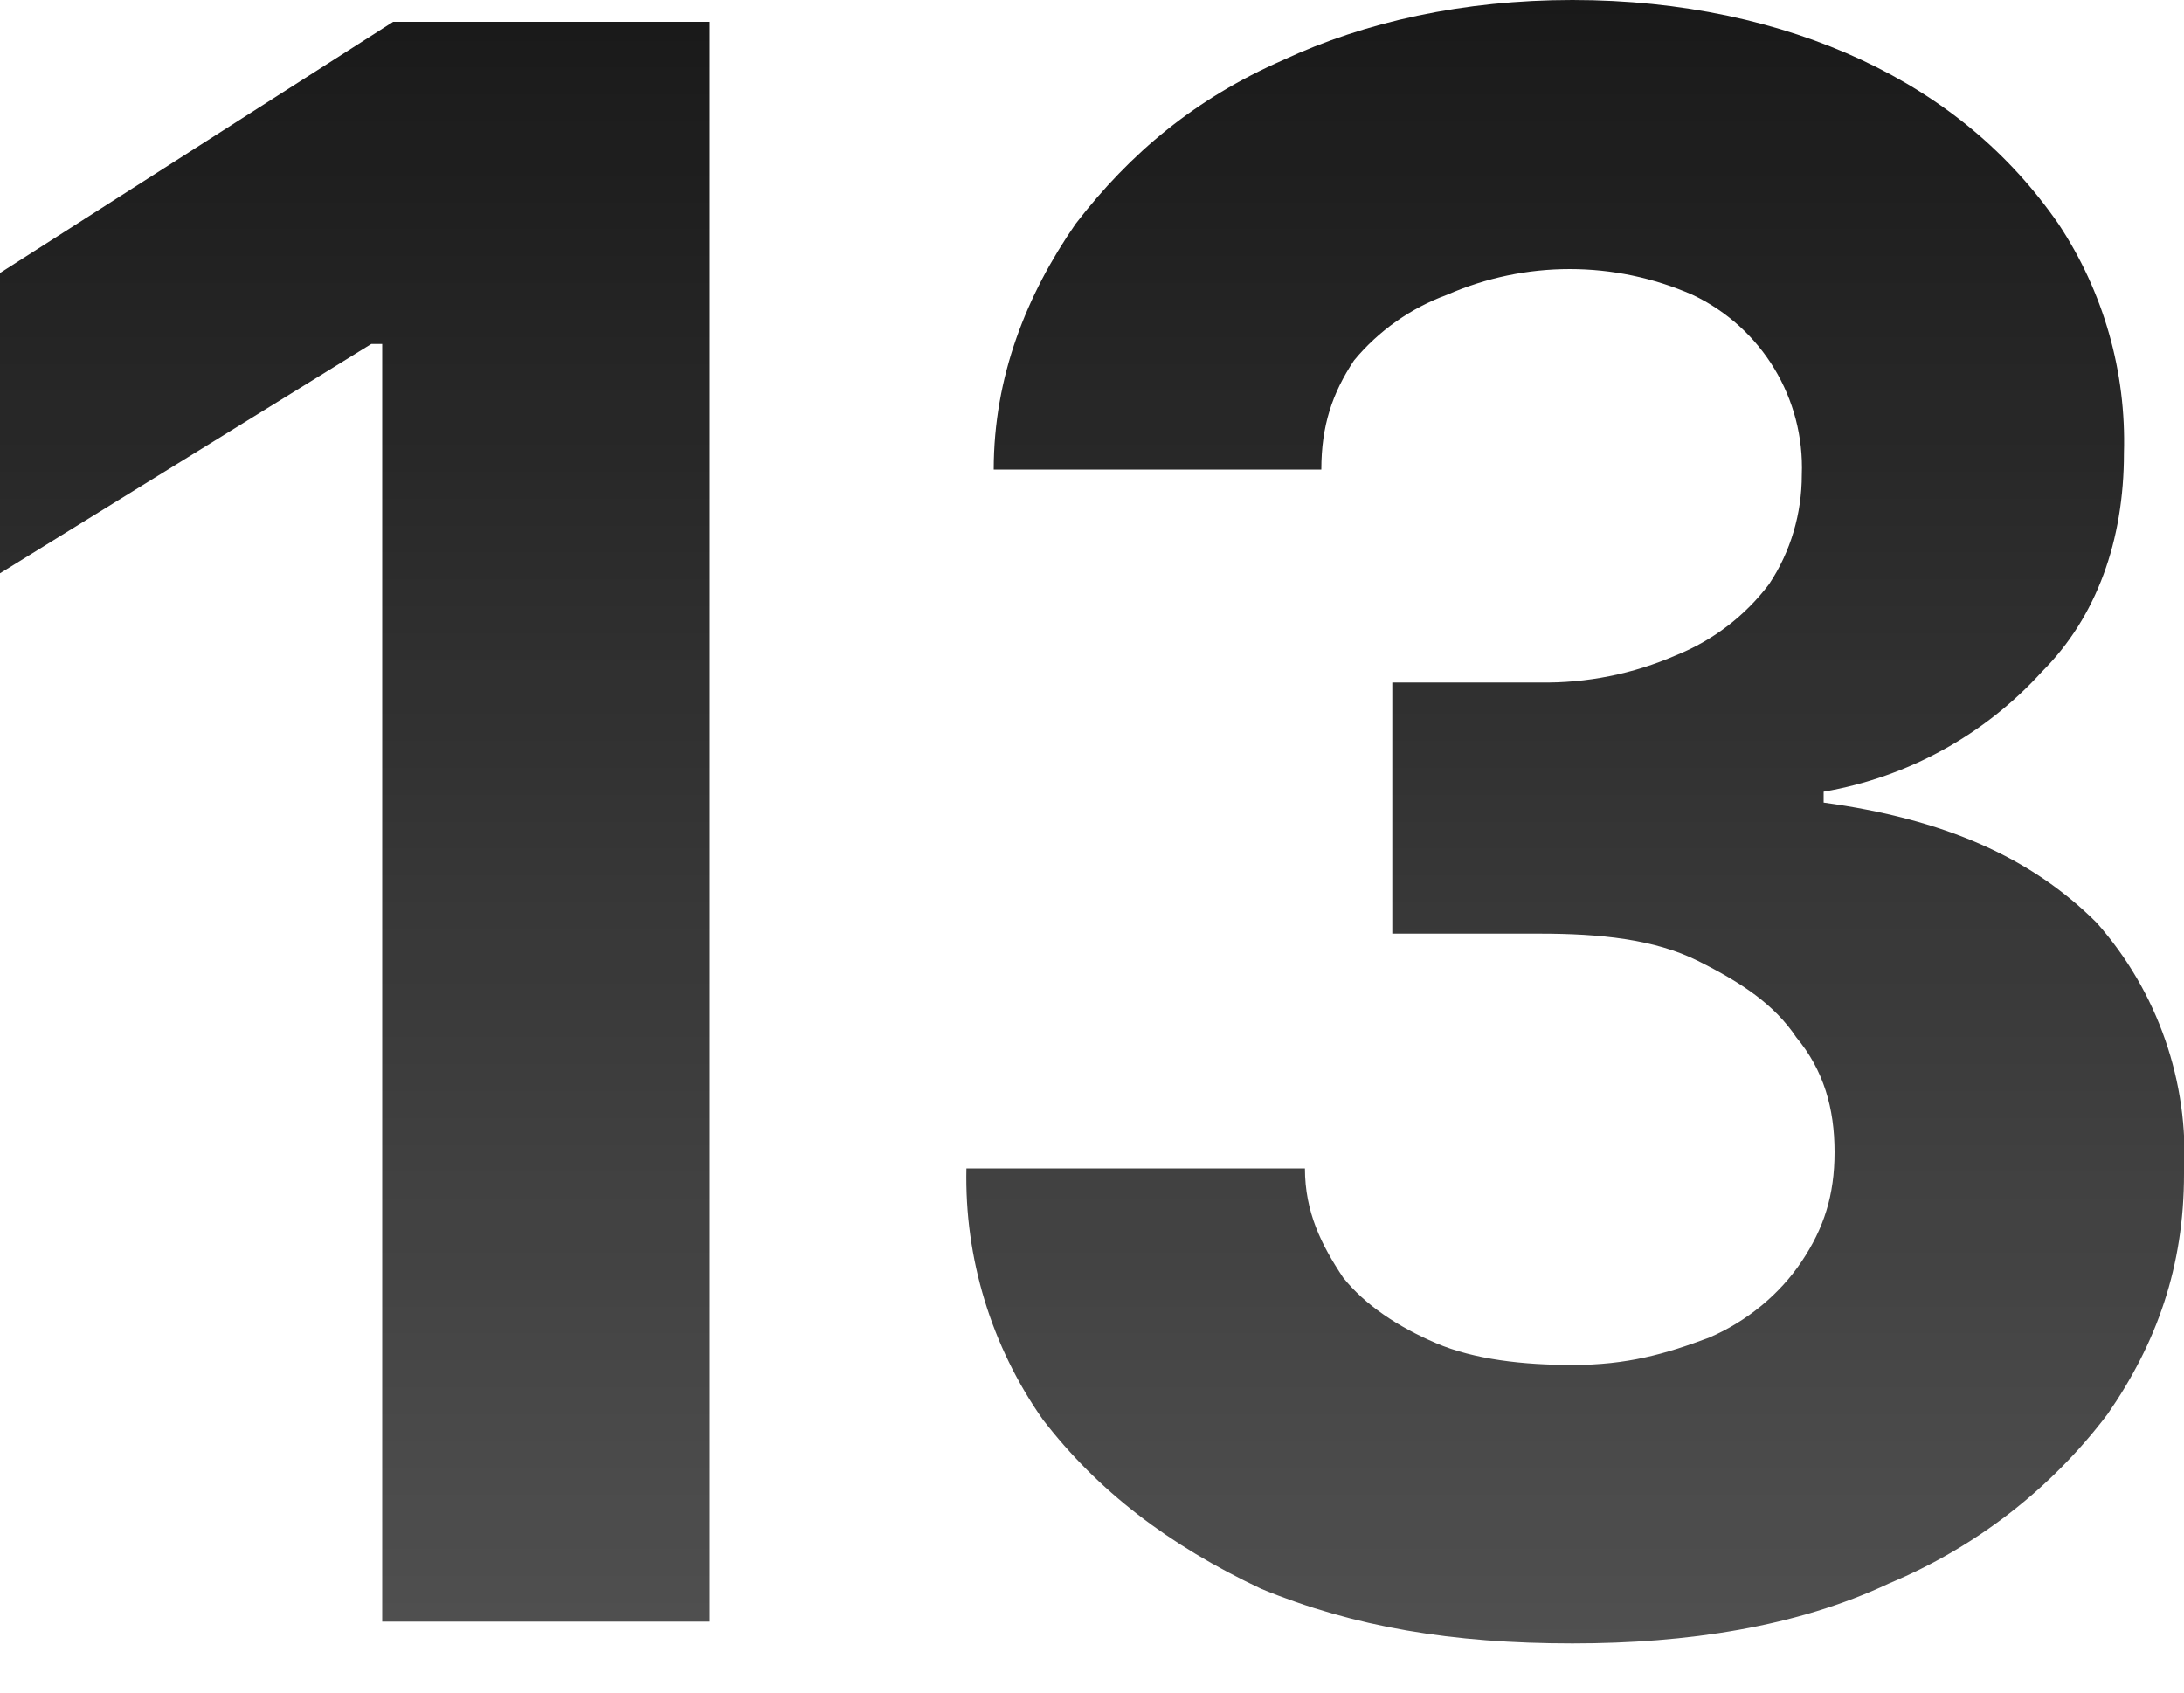
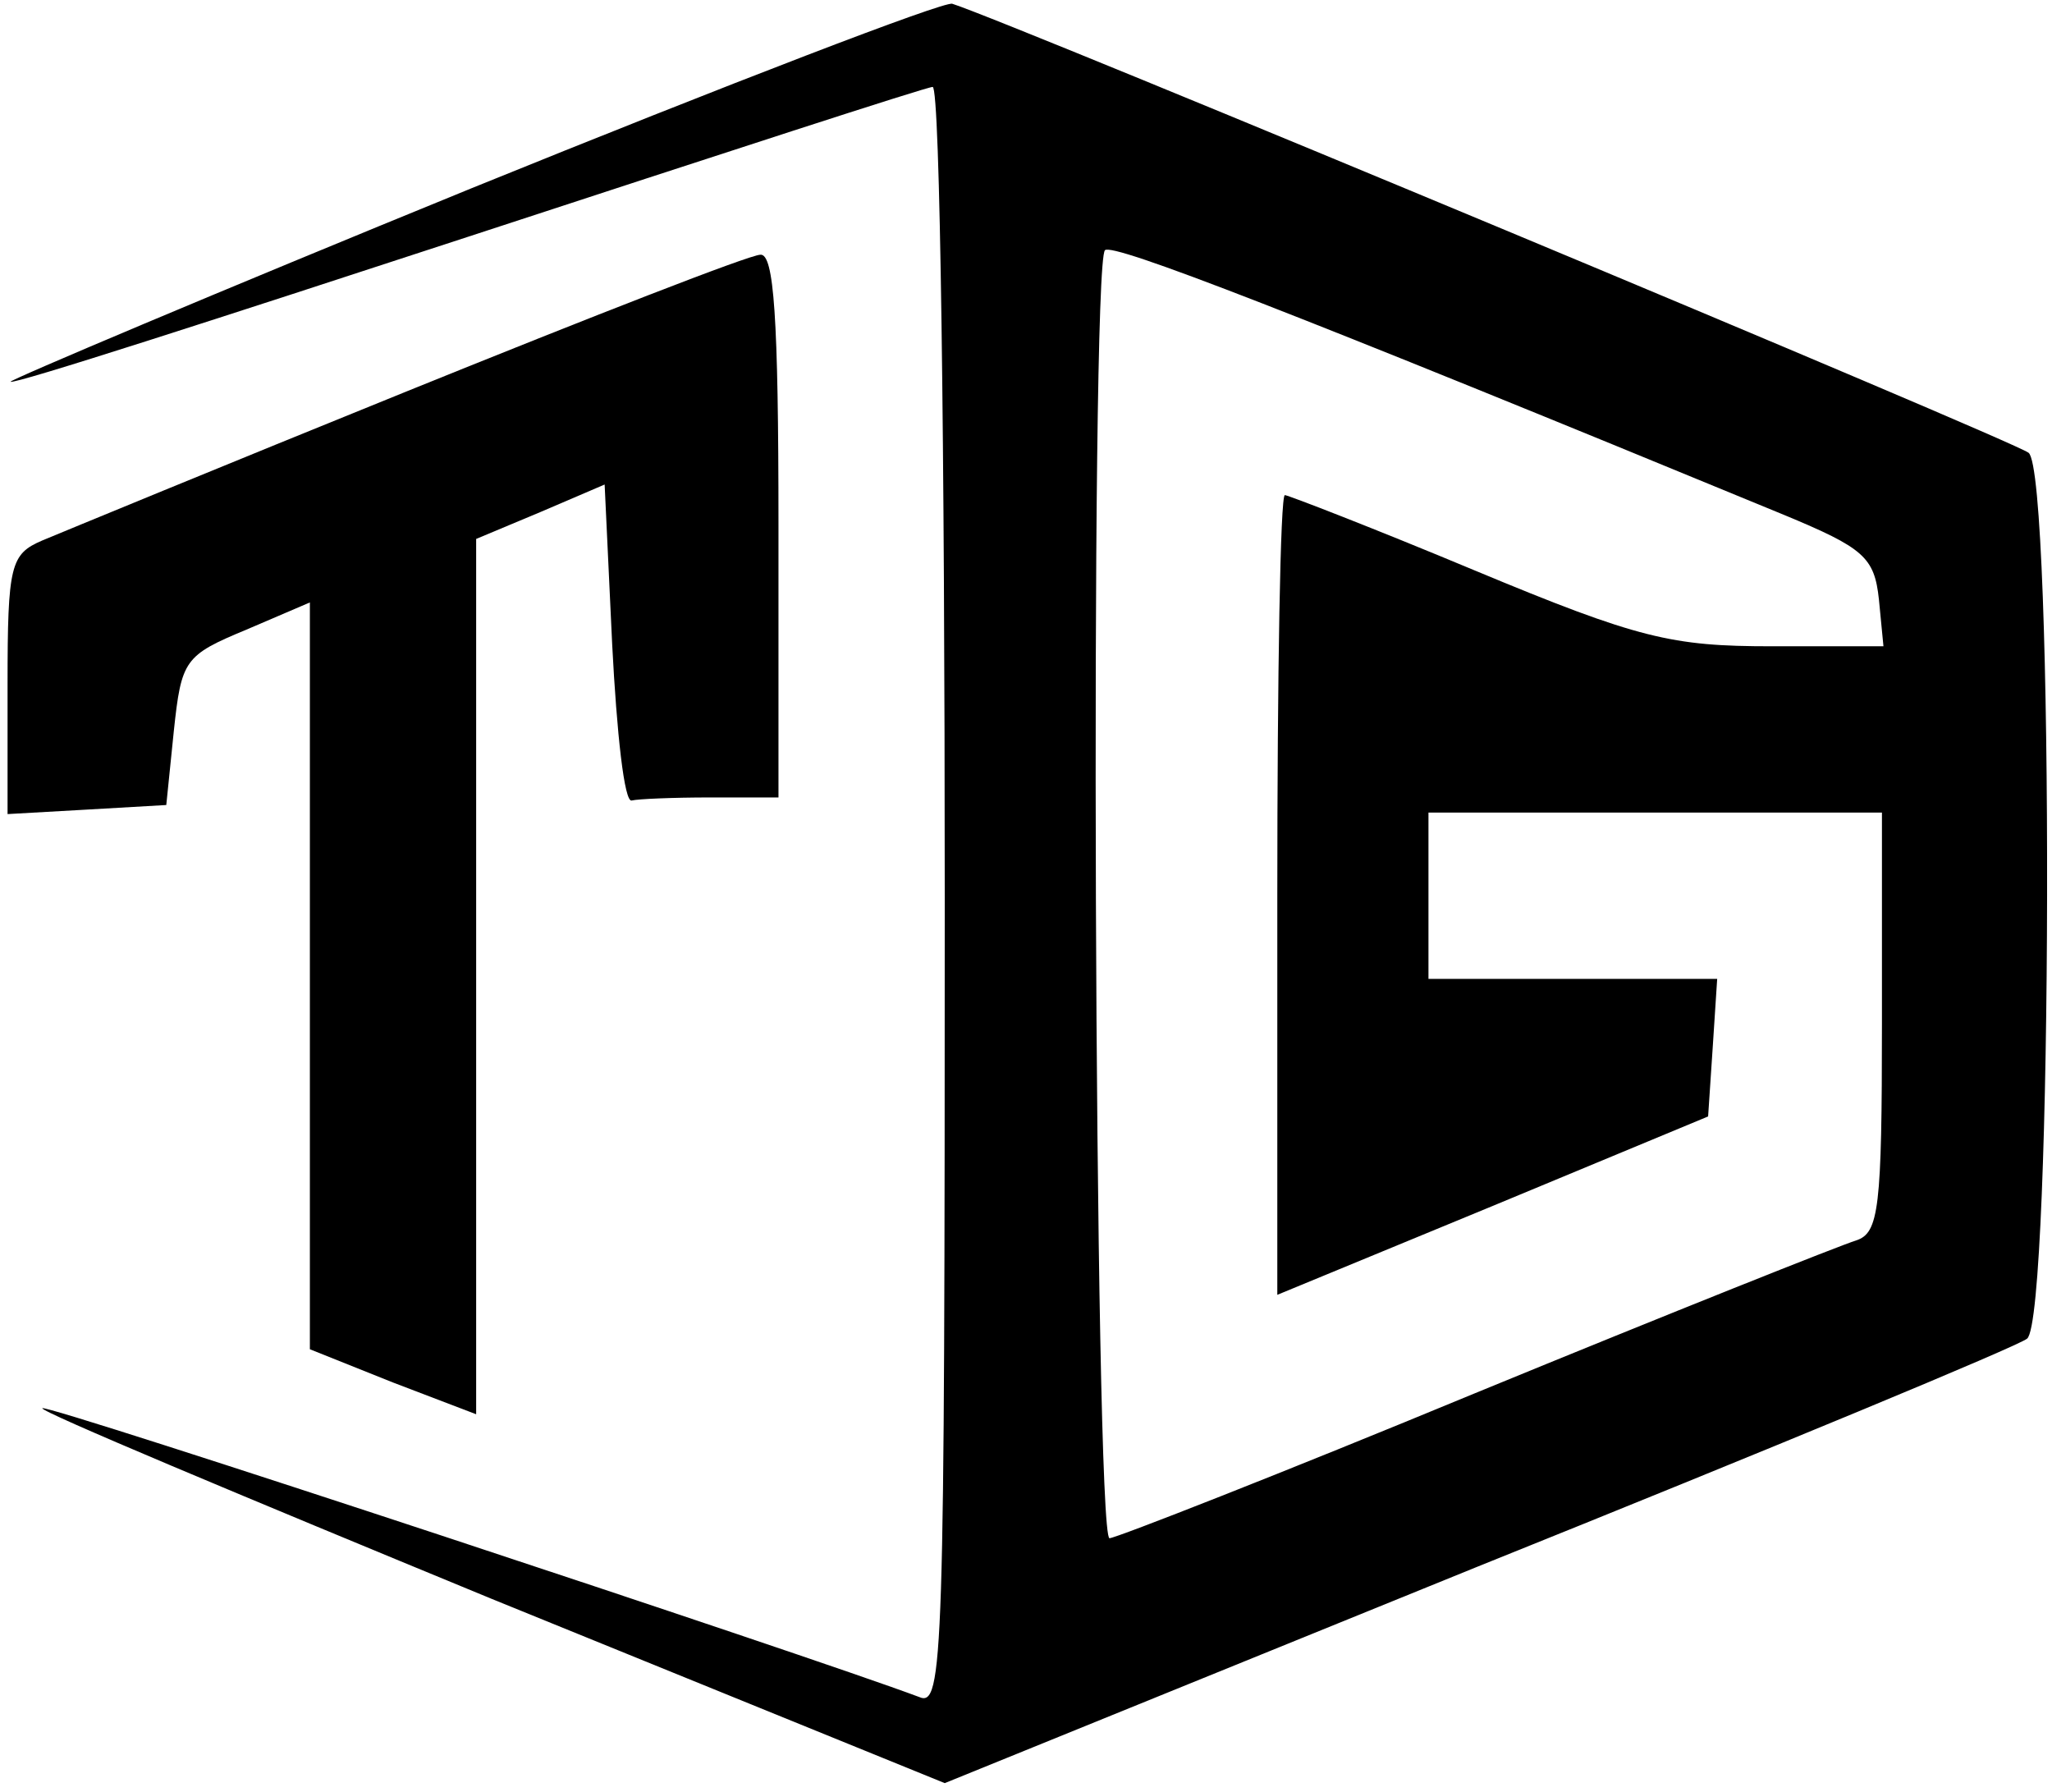
- <svg xmlns="http://www.w3.org/2000/svg" width="40" height="31" fill="none">
-   <g opacity=".9">
-     <path fill="url(#a)" d="M13 .4v29.3H7V6.3h-.2L0 10.5V5L7.2.4H13Z" />
-     <path fill="url(#b)" d="M28.8 30.1c-2.2 0-4-.3-5.7-1-1.7-.8-3-1.8-4-3.1a7.7 7.7 0 0 1-1.4-4.6h6.2c0 .8.3 1.4.7 2 .4.5 1 .9 1.7 1.2.7.3 1.6.4 2.5.4 1 0 1.7-.2 2.5-.5.7-.3 1.3-.8 1.7-1.4.4-.6.6-1.2.6-2s-.2-1.5-.7-2.1c-.4-.6-1-1-1.8-1.4-.8-.4-1.8-.5-2.9-.5h-2.7v-4.6h2.7a6 6 0 0 0 2.5-.5 4 4 0 0 0 1.7-1.3c.4-.6.6-1.3.6-2a3.5 3.5 0 0 0-2-3.3 5.6 5.6 0 0 0-4.5 0 4 4 0 0 0-1.7 1.2c-.4.6-.6 1.2-.6 2h-6c0-1.7.6-3.2 1.5-4.5 1-1.3 2.2-2.3 3.8-3C25 .4 26.8 0 28.8 0s3.8.4 5.3 1.1c1.5.7 2.7 1.7 3.6 3a7.2 7.2 0 0 1 1.2 4.2c0 1.6-.5 3-1.5 4a7 7 0 0 1-4 2.2v.2c2.2.3 3.8 1 5 2.2a6.4 6.4 0 0 1 1.6 4.6c0 1.7-.5 3.1-1.4 4.4a9.7 9.7 0 0 1-4 3.1c-1.7.8-3.7 1.1-5.8 1.1Z" />
-   </g>
-   <defs>
-     <linearGradient id="a" x1="20" x2="20" y1="0" y2="30.1" gradientUnits="userSpaceOnUse">
-       <stop />
-       <stop offset="1" stop-color="#3D3D3D" />
-     </linearGradient>
-     <linearGradient id="b" x1="20" x2="20" y1="0" y2="30.1" gradientUnits="userSpaceOnUse">
-       <stop />
-       <stop offset="1" stop-color="#3D3D3D" />
-     </linearGradient>
-   </defs>
+ <svg xmlns="http://www.w3.org/2000/svg" width="181" height="158" viewBox="0 0 181 158" fill="none">
+   <path d="M41.6 16.6C19.067 25.8 0.8 33.533 0.933 33.667C1.2 33.933 19.333 28.067 41.333 20.867C63.333 13.667 81.733 7.667 82.267 7.667C82.933 7.667 83.333 39.8 83.333 79.133C83.333 146.733 83.2 150.6 81.067 149.667C71.467 146.067 4.133 123.8 3.733 124.2C3.467 124.467 21.333 131.933 43.333 141L83.333 157.267L130.267 138.2C156.133 127.8 178 118.733 178.8 118.067C181.067 116.333 181.2 41.667 178.933 39.933C177.6 38.867 89.067 1.933 84 0.333C83.333 0.067 64.267 7.4 41.6 16.6ZM157.333 45.4C164.4 48.333 165.333 49.133 165.733 52.867L166.133 57H156.267C147.467 57 144.533 56.333 130.133 50.333C121.2 46.6 113.6 43.667 113.333 43.667C112.933 43.667 112.667 59.533 112.667 78.867V114.2L131.733 106.333L150.667 98.467L151.067 92.467L151.467 86.333H138.8H126V79V71.667H146H166V90.2C166 106.6 165.733 108.733 163.733 109.4C162.4 109.8 147.333 115.8 130.133 122.867C113.067 129.933 98.4 135.667 97.867 135.667C96.533 135.667 96.133 23.267 97.467 22.067C98.133 21.4 114 27.533 157.333 45.4Z" fill="black" />
+   <path d="M36 34.467C19.867 41 5.333 47 3.733 47.667C0.933 48.867 0.667 49.8 0.667 60.333V71.8L7.733 71.4L14.667 71L15.333 64.467C16 58.2 16.267 57.8 21.733 55.533L27.333 53.133V86.067V119L34.667 121.933L42 124.733V86.2V47.533L47.733 45.133L53.333 42.733L54 56.867C54.4 64.6 55.067 70.867 55.733 70.6C56.267 70.467 59.333 70.333 62.667 70.333H68.667V46.333C68.667 27.933 68.267 22.333 67.067 22.467C66.133 22.467 52.133 27.933 36 34.467Z" fill="black" />
</svg>
